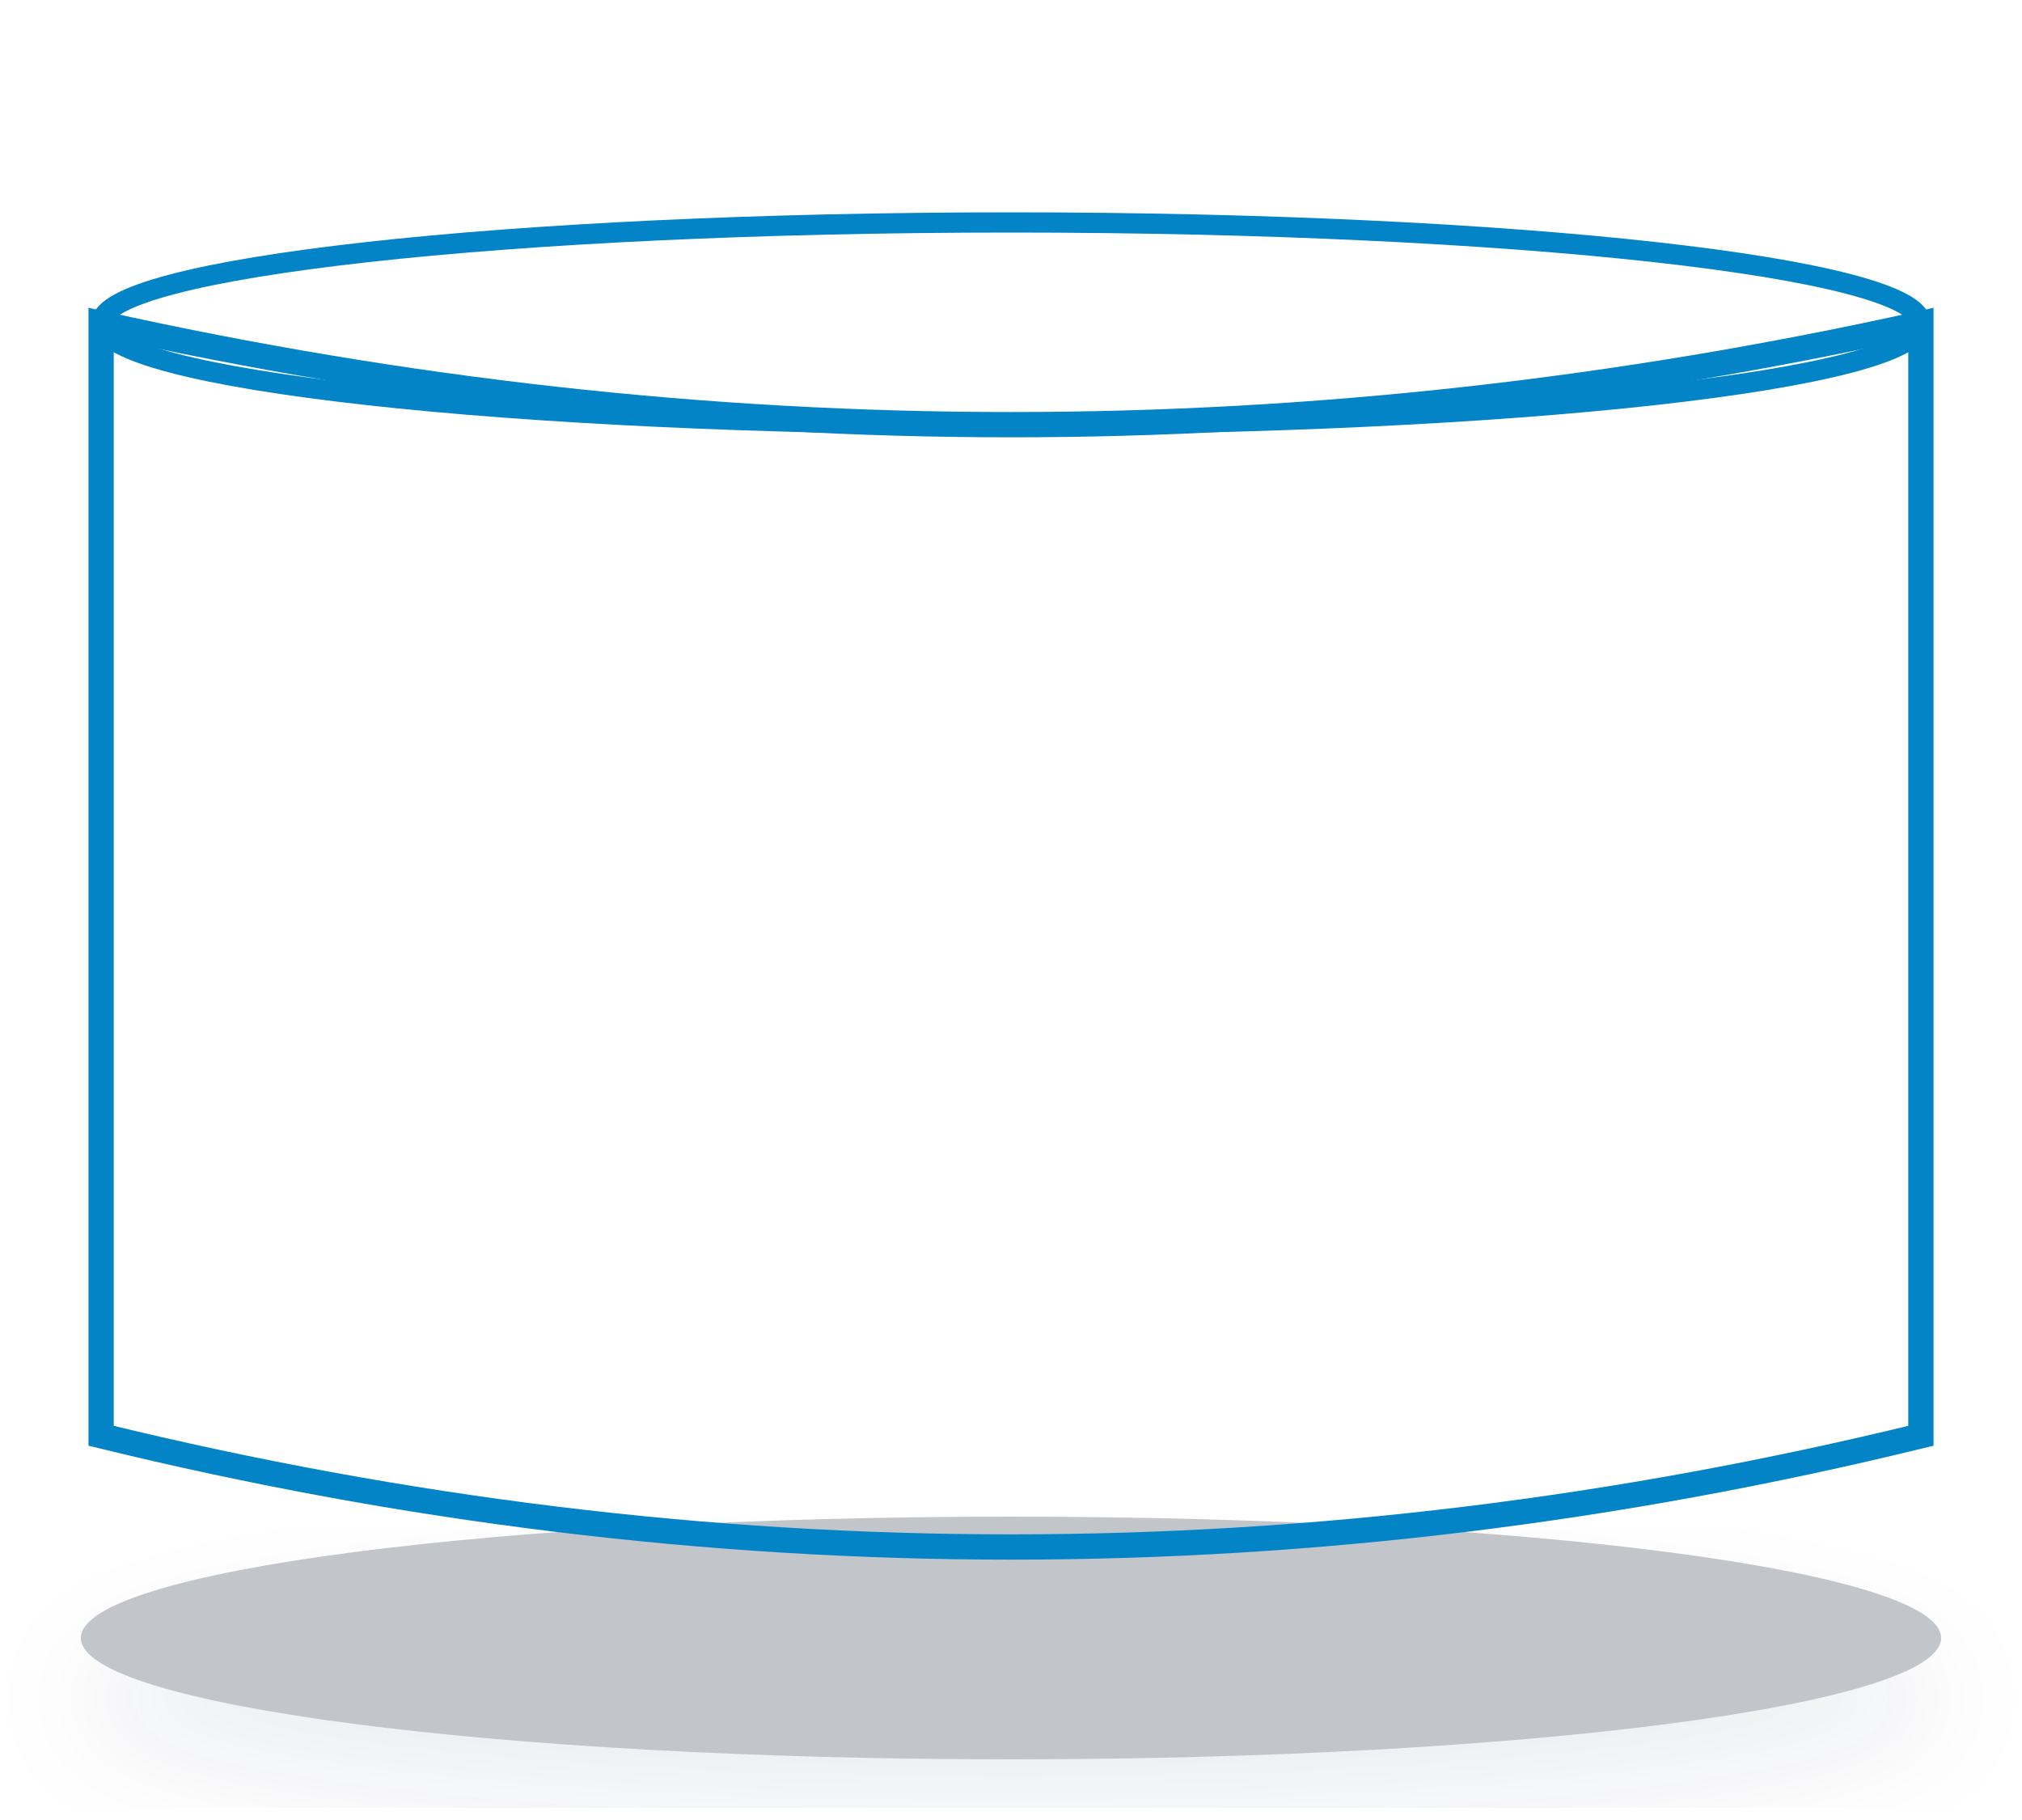
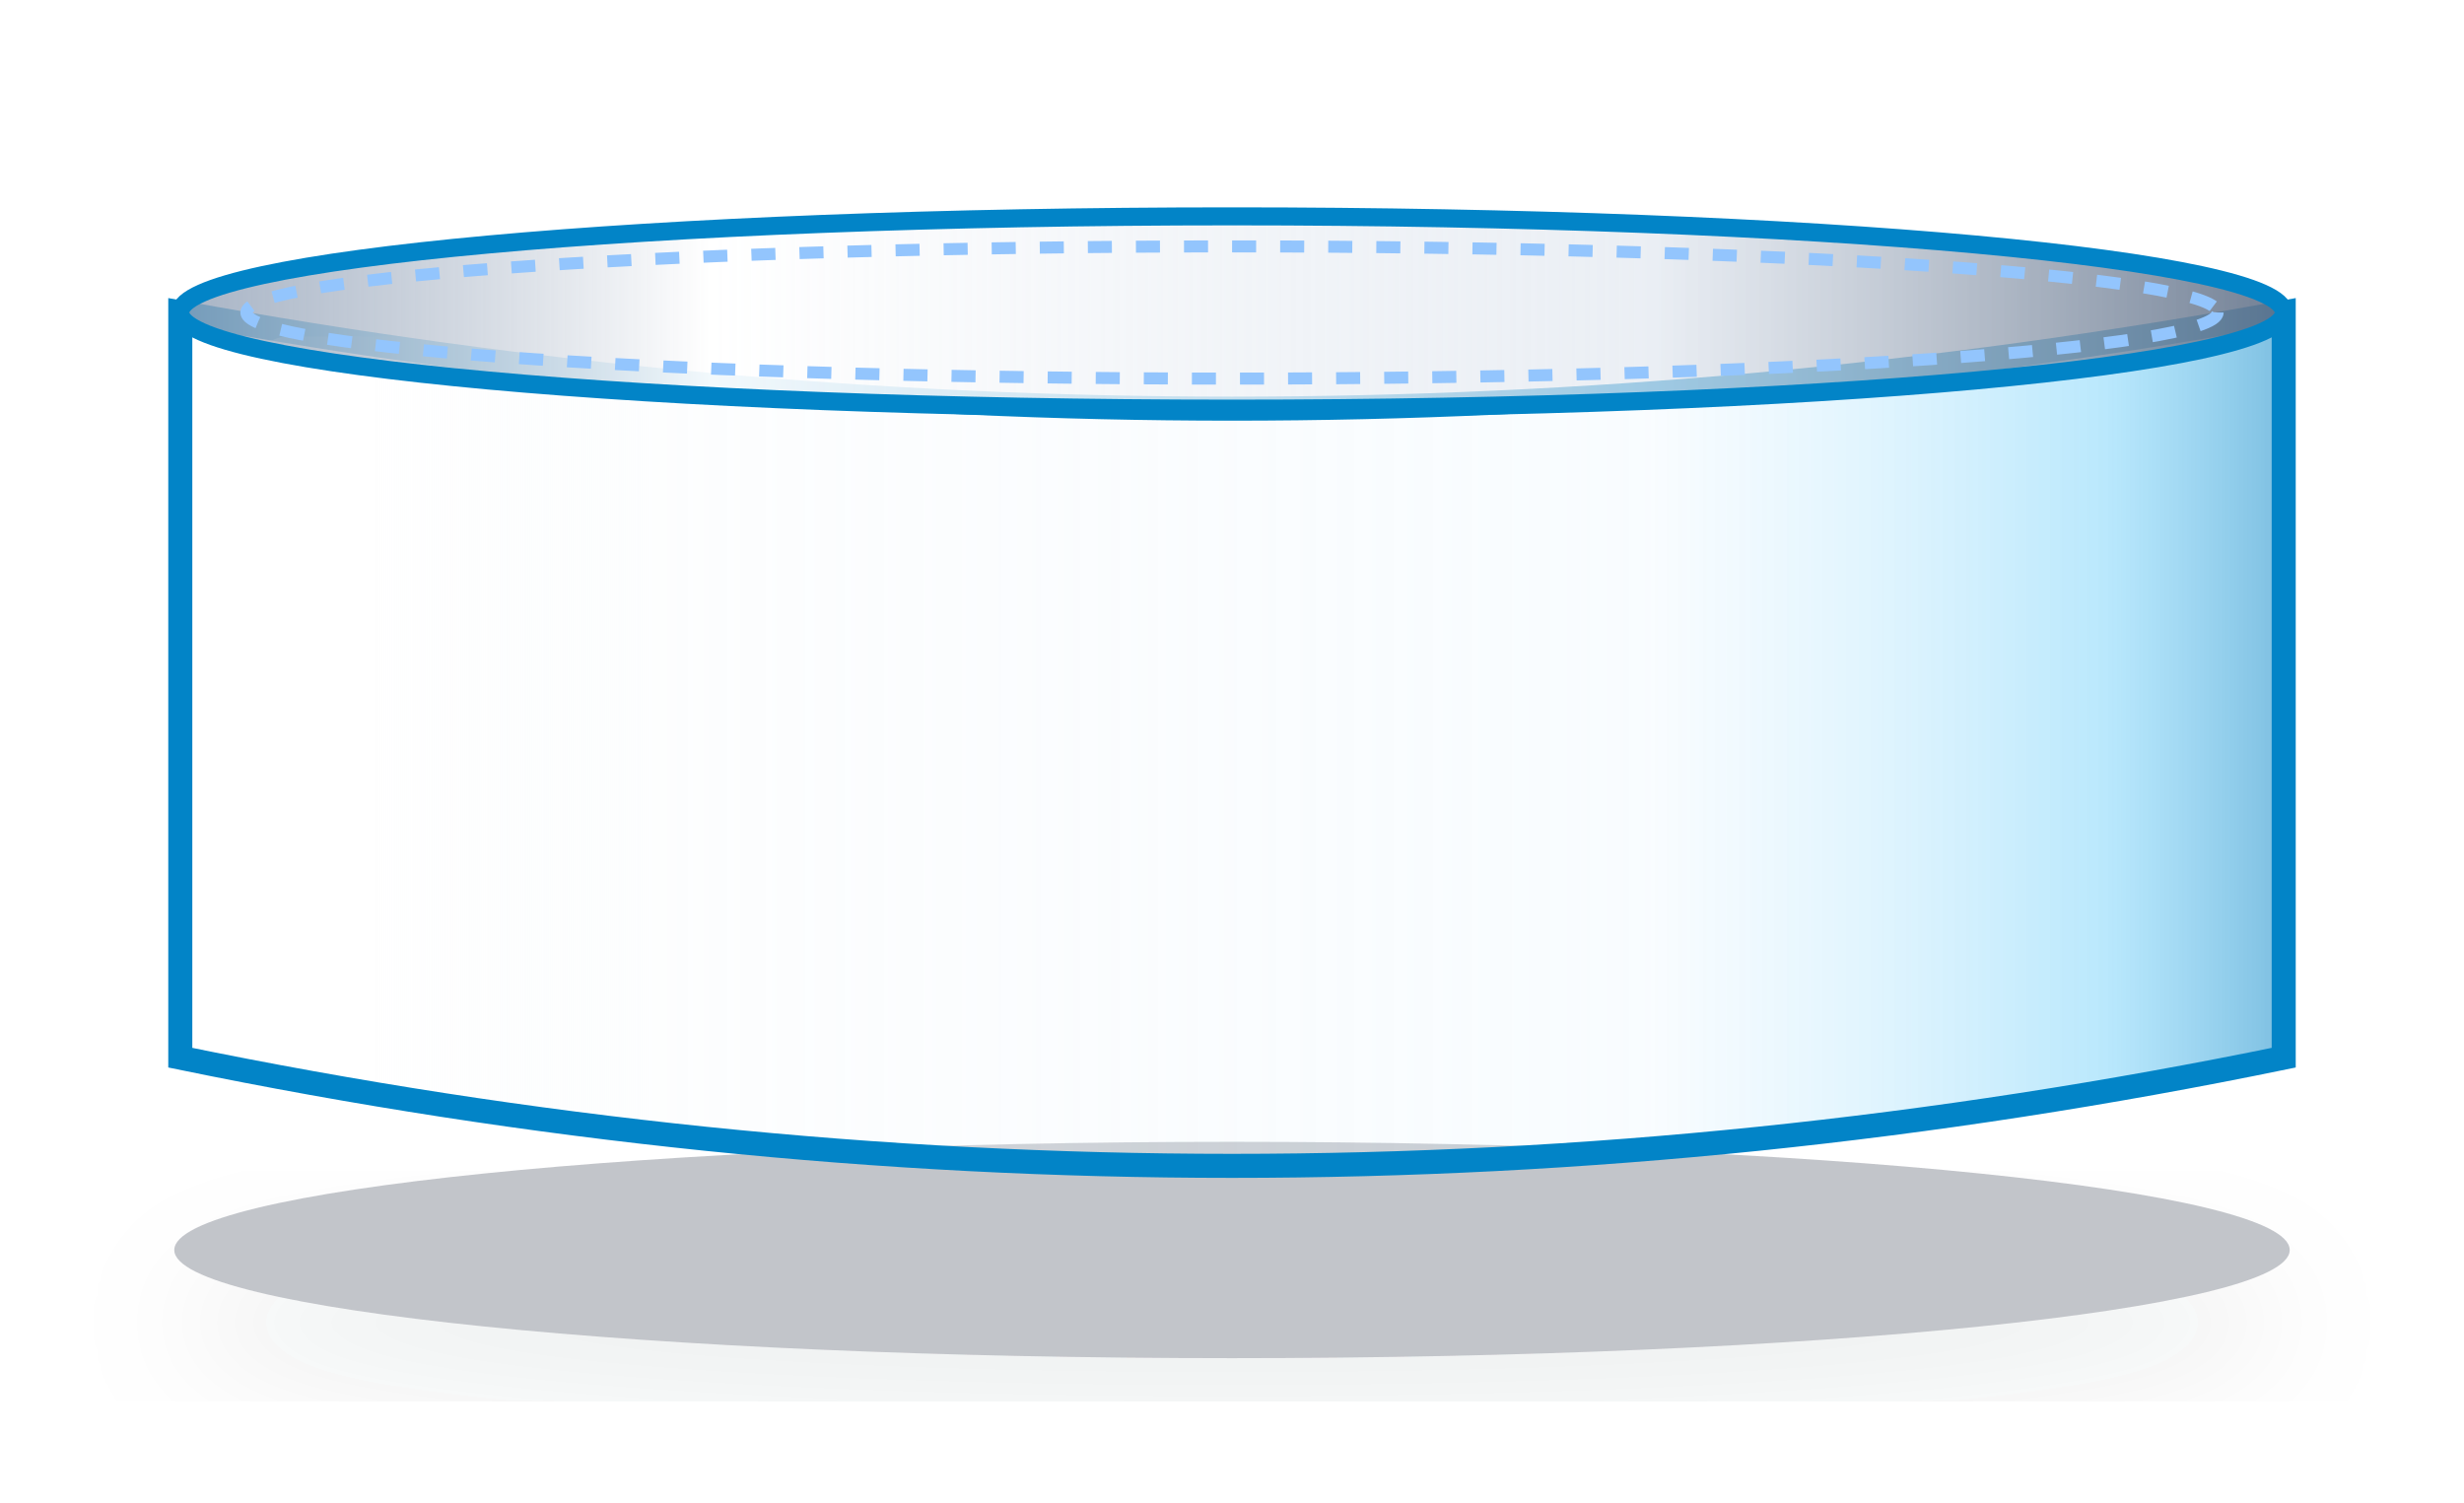
- <svg xmlns="http://www.w3.org/2000/svg" viewBox="0 0 200 180" width="200" height="180">
+ <svg xmlns="http://www.w3.org/2000/svg" viewBox="0 0 205 125" width="205" height="125">
  <defs>
    <filter id="bottomShadow" x="-20%" y="-20%" width="140%" height="140%">
-       <feDropShadow dx="0" dy="6" stdDeviation="5" flood-color="#0b2545" flood-opacity="0.28" />
+       <feDropShadow dx="0" dy="6" stdDeviation="5" flood-color="#0f172a" flood-opacity="0.25" />
    </filter>
-     <linearGradient id="rawSewageGrad" x1="0%" y1="0%" x2="0%" y2="100%">
-       <stop offset="0%" stop-color="#795548" stop-opacity="0.90" />
-       <stop offset="45%" stop-color="#5d4037" stop-opacity="0.94" />
-       <stop offset="100%" stop-color="#3e2723" stop-opacity="0.97" />
+     <linearGradient id="glassCylinderGrad" x1="0%" y1="0%" x2="100%" y2="0%">
+       <stop offset="0%" stop-color="#FFFFFF" stop-opacity="0.5" />
+       <stop offset="8%" stop-color="#FFFFFF" stop-opacity="0.85" />
+       <stop offset="22%" stop-color="#F8FAFC" stop-opacity="0.3" />
+       <stop offset="70%" stop-color="#E0F2FE" stop-opacity="0.2" />
+       <stop offset="92%" stop-color="#38BDF8" stop-opacity="0.35" />
+       <stop offset="100%" stop-color="#0284C7" stop-opacity="0.5" />
    </linearGradient>
-     <linearGradient id="rawSewageWaveFront" x1="0%" y1="0%" x2="0%" y2="100%">
-       <stop offset="0%" stop-color="#a1887f" stop-opacity="0.90" />
-       <stop offset="40%" stop-color="#6d4c41" stop-opacity="0.92" />
-       <stop offset="100%" stop-color="#3e2723" stop-opacity="0.96" />
+     <linearGradient id="glassRimGrad" x1="0%" y1="0%" x2="100%" y2="0%">
+       <stop offset="0%" stop-color="#94A3B8" stop-opacity="0.8" />
+       <stop offset="25%" stop-color="#FFFFFF" stop-opacity="0.95" />
+       <stop offset="70%" stop-color="#E2E8F0" stop-opacity="0.7" />
+       <stop offset="100%" stop-color="#64748B" stop-opacity="0.9" />
    </linearGradient>
-     <linearGradient id="rawSewageWaveBack" x1="0%" y1="0%" x2="0%" y2="100%">
-       <stop offset="0%" stop-color="#8d6e63" stop-opacity="0.75" />
-       <stop offset="100%" stop-color="#4e342e" stop-opacity="0.92" />
+     <linearGradient id="specularSheen" x1="0%" y1="0%" x2="100%" y2="0%">
+       <stop offset="0%" stop-color="#FFFFFF" stop-opacity="0.35" />
+       <stop offset="30%" stop-color="#FFFFFF" stop-opacity="0.1" />
+       <stop offset="100%" stop-color="#FFFFFF" stop-opacity="0" />
    </linearGradient>
-     <linearGradient id="mbbrWaterGrad" x1="0%" y1="0%" x2="0%" y2="100%">
-       <stop offset="0%" stop-color="#a1887f" stop-opacity="0.88" />
-       <stop offset="45%" stop-color="#8d6e63" stop-opacity="0.92" />
-       <stop offset="100%" stop-color="#5d4037" stop-opacity="0.96" />
-     </linearGradient>
-     <linearGradient id="mbbrWaveFront" x1="0%" y1="0%" x2="0%" y2="100%">
-       <stop offset="0%" stop-color="#d7ccc8" stop-opacity="0.88" />
-       <stop offset="40%" stop-color="#8d6e63" stop-opacity="0.88" />
-       <stop offset="100%" stop-color="#5d4037" stop-opacity="0.96" />
-     </linearGradient>
-     <linearGradient id="mbbrWaveBack" x1="0%" y1="0%" x2="0%" y2="100%">
-       <stop offset="0%" stop-color="#a1887f" stop-opacity="0.65" />
-       <stop offset="100%" stop-color="#4e342e" stop-opacity="0.90" />
-     </linearGradient>
-     <linearGradient id="clarifierWaterGrad" x1="0%" y1="0%" x2="0%" y2="100%">
-       <stop offset="0%" stop-color="#d2c59d" stop-opacity="0.88" />
-       <stop offset="35%" stop-color="#b8aa7b" stop-opacity="0.86" />
-       <stop offset="68%" stop-color="#8d6e63" stop-opacity="0.90" />
-       <stop offset="100%" stop-color="#3e2723" stop-opacity="0.98" />
-     </linearGradient>
-     <linearGradient id="clarifierWaveFront" x1="0%" y1="0%" x2="0%" y2="100%">
-       <stop offset="0%" stop-color="#efe8d0" stop-opacity="0.88" />
-       <stop offset="45%" stop-color="#d2c59d" stop-opacity="0.85" />
-       <stop offset="100%" stop-color="#a69865" stop-opacity="0.92" />
-     </linearGradient>
-     <linearGradient id="clarifierWaveBack" x1="0%" y1="0%" x2="0%" y2="100%">
-       <stop offset="0%" stop-color="#c4b788" stop-opacity="0.65" />
-       <stop offset="100%" stop-color="#8c7c4e" stop-opacity="0.88" />
-     </linearGradient>
-     <linearGradient id="sludgeWaterGrad" x1="0%" y1="0%" x2="0%" y2="100%">
-       <stop offset="0%" stop-color="#5d4037" stop-opacity="0.95" />
-       <stop offset="50%" stop-color="#3e2723" stop-opacity="0.97" />
-       <stop offset="100%" stop-color="#211109" stop-opacity="0.99" />
-     </linearGradient>
-     <linearGradient id="filterFeedGrad" x1="0%" y1="0%" x2="0%" y2="100%">
-       <stop offset="0%" stop-color="#e0f2fe" stop-opacity="0.85" />
-       <stop offset="50%" stop-color="#80cbc4" stop-opacity="0.88" />
-       <stop offset="100%" stop-color="#00695c" stop-opacity="0.92" />
-     </linearGradient>
-     <linearGradient id="treatedWaterGrad" x1="0%" y1="0%" x2="0%" y2="100%">
-       <stop offset="0%" stop-color="#f0f9ff" stop-opacity="0.9" />
-       <stop offset="50%" stop-color="#38bdf8" stop-opacity="0.9" />
-       <stop offset="100%" stop-color="#0284c7" stop-opacity="0.95" />
-     </linearGradient>
-     <linearGradient id="softWaterGrad" x1="0%" y1="0%" x2="0%" y2="100%">
-       <stop offset="0%" stop-color="#f0f9ff" stop-opacity="0.98" />
-       <stop offset="45%" stop-color="#06b6d4" stop-opacity="0.95" />
-       <stop offset="100%" stop-color="#0369a1" stop-opacity="0.98" />
-     </linearGradient>
-     <clipPath id="stdTankFluidClip">
-       <path d="M 12 36 Q 100 48 188 36 L 188 142 Q 100 162 12 142 Z" />
-     </clipPath>
-     <clipPath id="clarifierFluidClip">
-       <path d="M 12 36 Q 100 48 188 36 L 188 95 L 12 95 Z" />
-     </clipPath>
  </defs>
-   <ellipse cx="100" cy="162" rx="92" ry="12" fill="#0f172a" opacity="0.25" filter="url(#bottomShadow)" />
-   <path d="M 10 142 Q 100 164 190 142 L 190 32 Q 100 52 10 32 Z" fill="url(#glassCylinderGrad)" stroke="#0284c7" stroke-width="2.5" />
-   <rect x="18" y="34" width="20" height="110" rx="4" fill="url(#specularSheen)" opacity="0.8" />
-   <ellipse cx="100" cy="32" rx="90" ry="10" fill="url(#glassRimGrad)" stroke="#0284c7" stroke-width="2" />
+   <ellipse cx="102.5" cy="104" rx="88" ry="9" fill="#0F172A" opacity="0.25" filter="url(#bottomShadow)" />
+   <g transform="translate(15, 12)">
+     <path d="M 0 76 Q 87.5 94 175 76 L 175 14 Q 87.5 30 0 14 Z" fill="url(#glassCylinderGrad)" stroke="#0284C7" stroke-width="2" />
+     <rect x="6" y="16" width="16" height="58" rx="3" fill="url(#specularSheen)" pointer-events="none" />
+     <ellipse cx="87.5" cy="14" rx="87.5" ry="8" fill="url(#glassRimGrad)" stroke="#0284C7" stroke-width="1.5" />
+     <ellipse cx="87.5" cy="14" rx="82" ry="5.5" fill="none" stroke="#93C5FD" stroke-width="1" stroke-dasharray="2 2" />
+   </g>
</svg>
